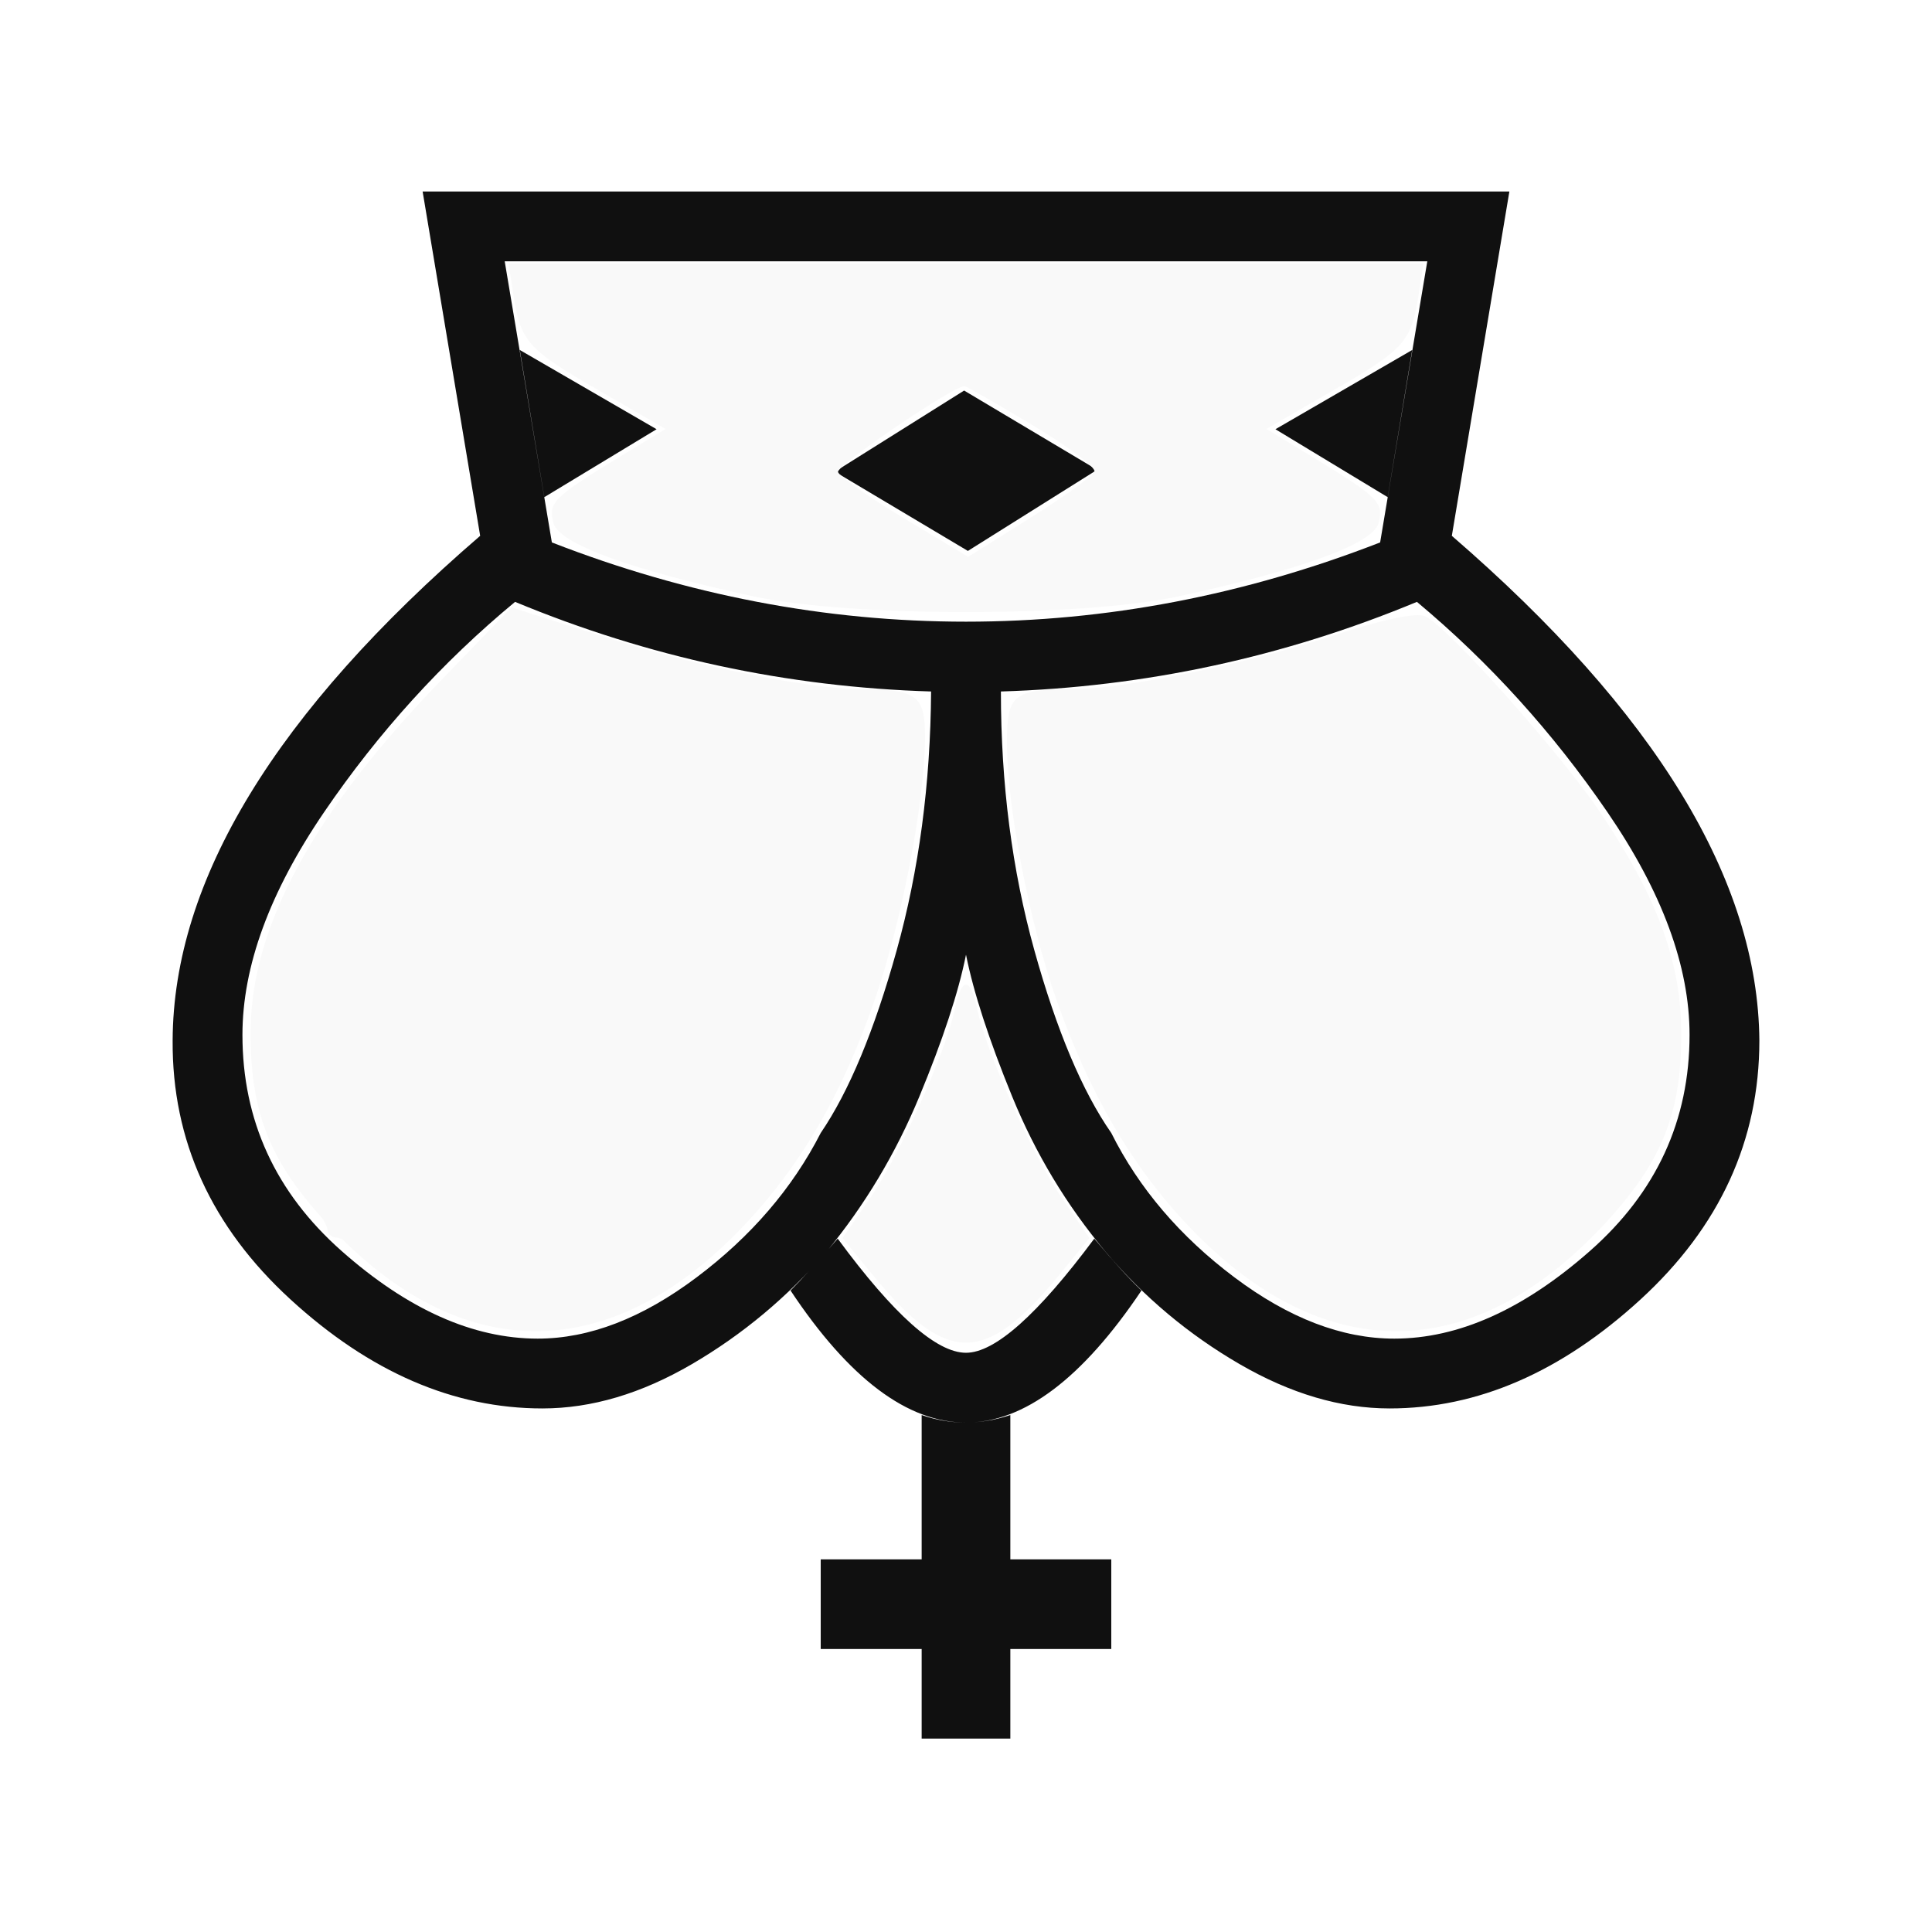
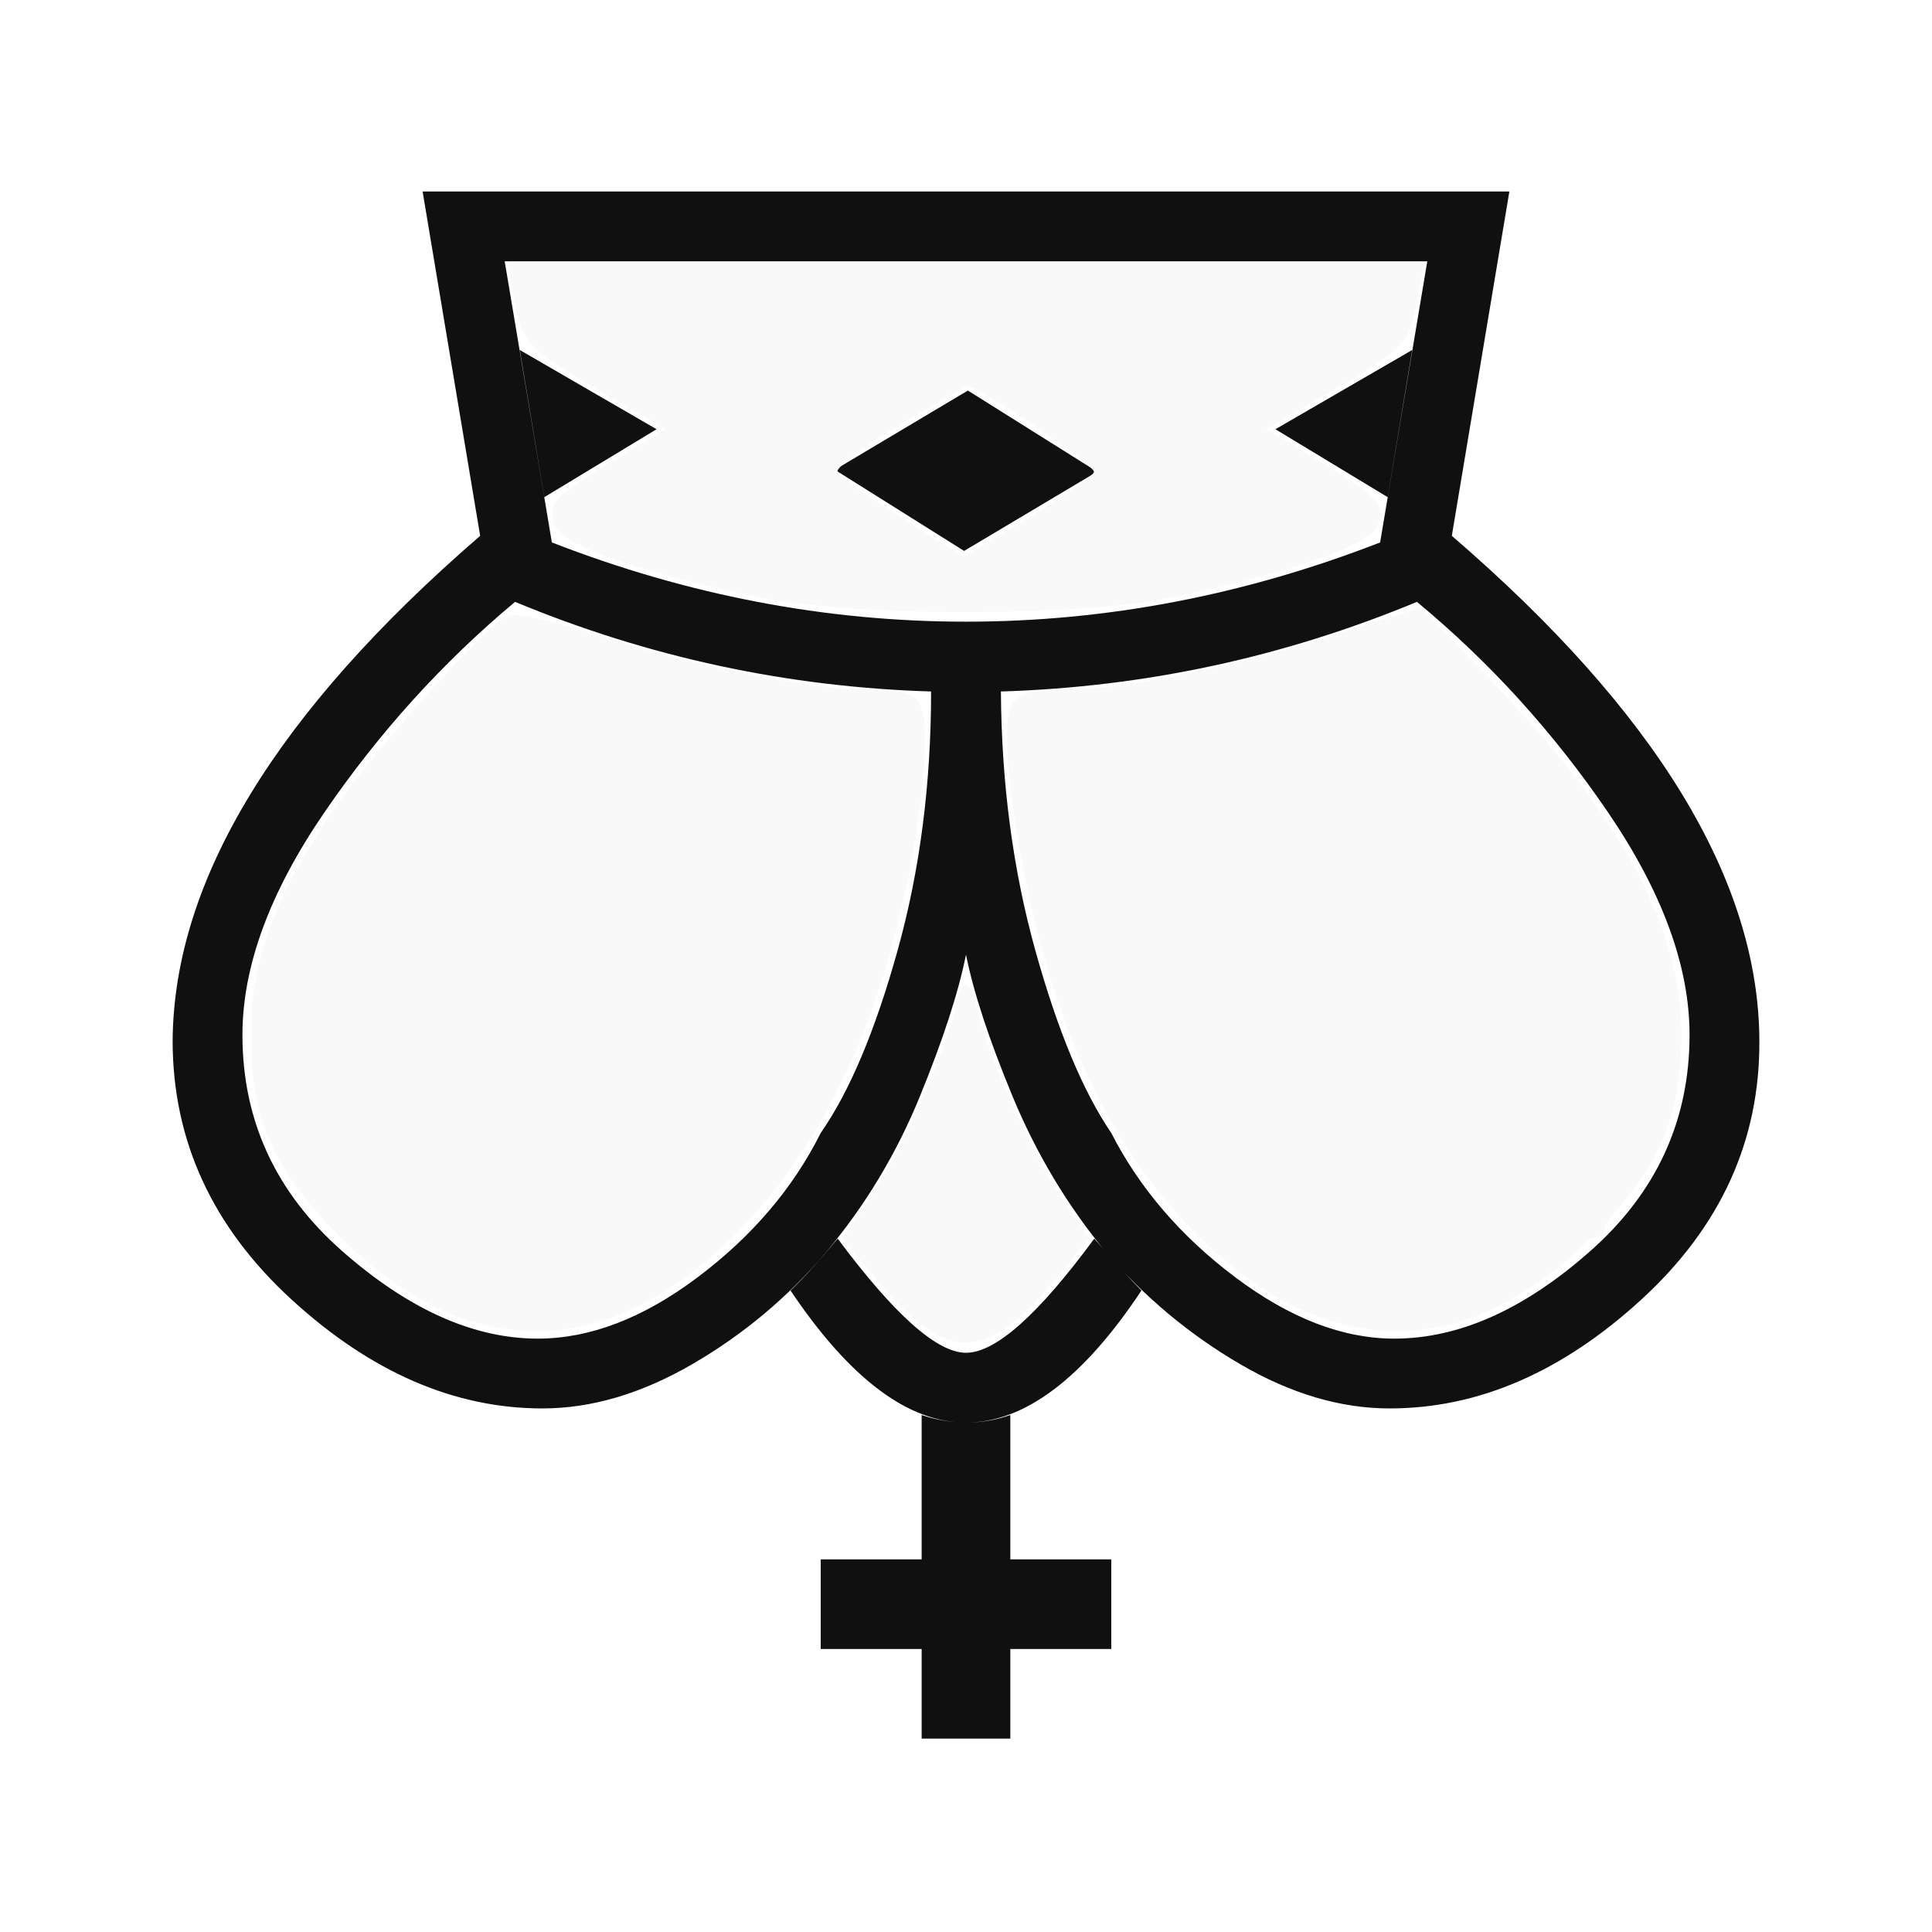
<svg xmlns="http://www.w3.org/2000/svg" viewBox="0 0 2048 2048" id="svg2" version="1.1" width="100%" height="100%">
  <defs id="defs10" />
-   <g transform="translate(0,-2)" id="g4">
+   <g transform="matrix(-1,0,0,1,2047.992,-2)" id="g4">
    <path d="m 977,1750 0,95 94,0 0,-95 107,0 0,-95 -107,0 0,-153 q -48,16 -94,0 l 0,153 -107,0 0,95 107,0 z m 47,-314 q -47,0 -136,-121 -31,36 -50,55 93,140 186,140 92,0 186,-140 -20,-19 -50,-55 -90,121 -136,121 z M 577,529 551,373 696,457 Z M 987,735 Q 986,882 950.5,1009.5 915,1137 870,1203 825,1291 738.5,1356 652,1421 570,1421 467,1421 362,1328 257,1235 257,1099 257,990 343.5,863 430,736 546,640 q 212,88 441,95 z m 37,-530 -576,0 61,365 q -325,280 -326,535 -1,159 125,274.5 126,115.5 267,115.5 78,0 158.5,-47 80.5,-47 142.5,-119 61,-74 98.5,-164.5 37.5,-90.5 49.5,-150.5 12,60 49,150.5 37,90.5 99,164.5 61,72 142,119 81,47 159,47 140,0 266,-115.5 126,-115.5 126,-274.5 -2,-255 -326,-535 l 61,-365 -576,0 z m 0,74 489,0 -50,298 q -216,84 -439,84 -223,0 -439,-84 l -50,-298 489,0 z m 447,250 26,-156 -145,84 z m -410,206 q 229,-7 441,-95 115,96 202,223 87,127 87,236 0,136 -105.5,229 -105.5,93 -207.5,93 -83,0 -169.5,-65 -86.5,-65 -130.5,-153 -46,-66 -81.5,-193.5 Q 1061,882 1061,735 Z m -176,-233 141,84 137,-86 -141,-84 z" id="path6" style="fill:#101010" />
  </g>
-   <path style="fill:#f9f9f9;fill-opacity:1;stroke:#101010;stroke-width:0;stroke-linecap:round;stroke-linejoin:miter;stroke-miterlimit:3.8;stroke-dasharray:none;stroke-dashoffset:0;stroke-opacity:1" d="m 467.473,721.263 c -134.73,139.372 -200.428,259.642 -201.727,369.293 -1.048,88.456 19.993,141.275 83.192,208.835 138.717,148.288 296.801,148.96 437.613,1.859 62.504,-65.296 107.303,-142.852 142.493,-246.686 27.829,-82.114 51.475,-207.487 51.532,-273.233 0.038,-44.376 -8.359,-50.526 -69.389,-50.82 -55.252,-0.266 -185.22,-26.978 -277.695,-57.074 l -91.119,-29.655 -74.9,77.48 0,0 z" id="path2989" />
-   <path style="fill:#f9f9f9;fill-opacity:1;stroke:#101010;stroke-width:0;stroke-linecap:round;stroke-linejoin:miter;stroke-miterlimit:3.8;stroke-dasharray:none;stroke-dashoffset:0;stroke-opacity:1" d="m 1012.253,1069.019 c -8.887,44.435 -58.19,154.844 -89.417,200.24 l -29.692,43.164 32.063,39.129 c 78.297,95.551 119.288,95.551 197.585,0 l 32.063,-39.129 -29.692,-43.164 c -31.227,-45.396 -80.531,-155.806 -89.417,-200.24 -6.697,-33.483 -16.797,-33.483 -23.494,0 l 0,0 z" id="path2991" />
-   <path style="fill:#f9f9f9;fill-opacity:1;stroke:#101010;stroke-width:0;stroke-linecap:round;stroke-linejoin:miter;stroke-miterlimit:3.8;stroke-dasharray:none;stroke-dashoffset:0;stroke-opacity:1" d="m 470.376,720.321 c -144.201,160.88 -192.661,246.864 -199.54,354.042 -5.051,78.712 8.738,131.788 47.396,182.433 15.887,20.813 28.886,41.714 28.886,46.445 0,4.732 4.366,8.603 9.702,8.603 5.336,0 23.707,12.297 40.824,27.326 77.146,67.735 174.227,86.489 259.192,50.068 155.95,-66.848 266.03,-245.2 309.822,-501.974 23.774,-139.396 17.619,-156.844 -55.329,-156.844 -58.32,0 -162.088,-20.978 -264.795,-53.531 -47.743,-15.132 -91.748,-28.467 -97.788,-29.633 -6.04,-1.166 -41.307,31.713 -78.371,73.065 l 0,0 z" id="path2993" />
-   <path style="fill:#f9f9f9;fill-opacity:1;stroke:#101010;stroke-width:0;stroke-linecap:round;stroke-linejoin:miter;stroke-miterlimit:3.8;stroke-dasharray:none;stroke-dashoffset:0;stroke-opacity:1" d="m 1410.108,674.685 c -88.696,28.985 -218.809,55.564 -273.295,55.826 -62.597,0.301 -69.424,5.827 -69.424,56.191 0,67.358 23.449,189.878 52.021,271.804 35.034,100.457 80.949,178.925 142.039,242.743 140.811,147.101 298.896,146.43 437.613,-1.859 63.306,-67.675 84.296,-120.443 83.067,-208.835 -1.017,-73.188 -26.162,-140.493 -85.562,-229.028 -41.974,-62.562 -160.481,-195.585 -185.363,-208.069 -9.171,-4.601 -45.226,2.969 -101.096,21.227 z" id="path2995" />
-   <path style="fill:#f9f9f9;fill-opacity:1;stroke:#101010;stroke-width:0;stroke-linecap:round;stroke-linejoin:miter;stroke-miterlimit:3.8;stroke-dasharray:none;stroke-dashoffset:0;stroke-opacity:1" d="m 544.126,311.709 c 7.759,50.494 14.791,58.425 90.536,102.115 l 70.887,40.887 -46.876,28.476 c -72.085,43.79 -77.932,49.597 -71.928,71.442 6,21.83 81.418,49.371 212.716,77.681 102.103,22.015 346.977,22.015 449.08,0 131.298,-28.31 206.716,-55.852 212.716,-77.681 6.004,-21.845 0.156,-27.652 -71.928,-71.442 l -46.876,-28.476 70.887,-40.887 c 75.745,-43.69 82.777,-51.621 90.536,-102.115 l 5.001,-32.542 -484.875,0 -484.875,0 5.001,32.542 z m 550.118,138.771 c 37.76,22.629 67.423,44.841 65.916,49.361 -1.506,4.519 -32.234,26.708 -68.283,49.308 l -65.544,41.091 -67.726,-40.639 c -37.249,-22.352 -68.872,-44.506 -70.273,-49.231 -2.027,-6.836 121.994,-91.033 134.089,-91.033 1.741,0 34.06,18.515 71.82,41.144 z" id="path2997" />
+   <path style="fill:#f9f9f9;fill-opacity:1;stroke:#101010;stroke-width:0;stroke-linecap:round;stroke-linejoin:miter;stroke-miterlimit:3.8;stroke-dasharray:none;stroke-dashoffset:0;stroke-opacity:1" d="m 1580.519,721.263 c 134.73,139.372 200.428,259.642 201.727,369.293 1.048,88.456 -19.993,141.275 -83.192,208.835 -138.716,148.288 -296.801,148.96 -437.613,1.859 -62.504,-65.296 -107.303,-142.852 -142.493,-246.686 -27.829,-82.114 -51.475,-207.487 -51.532,-273.233 -0.038,-44.376 8.359,-50.526 69.389,-50.82 55.252,-0.266 185.22,-26.978 277.695,-57.074 l 91.119,-29.655 74.9,77.48 0,0 z" id="path2989" />
+   <path style="fill:#f9f9f9;fill-opacity:1;stroke:#101010;stroke-width:0;stroke-linecap:round;stroke-linejoin:miter;stroke-miterlimit:3.8;stroke-dasharray:none;stroke-dashoffset:0;stroke-opacity:1" d="m 1035.739,1069.019 c 8.887,44.435 58.19,154.844 89.418,200.24 l 29.692,43.164 -32.063,39.129 c -78.297,95.551 -119.288,95.551 -197.585,0 l -32.063,-39.129 29.692,-43.164 c 31.227,-45.396 80.53,-155.806 89.417,-200.24 6.697,-33.483 16.797,-33.483 23.494,0 l 0,0 z" id="path2991" />
+   <path style="fill:#f9f9f9;fill-opacity:1;stroke:#101010;stroke-width:0;stroke-linecap:round;stroke-linejoin:miter;stroke-miterlimit:3.8;stroke-dasharray:none;stroke-dashoffset:0;stroke-opacity:1" d="m 1577.616,720.321 c 144.201,160.88 192.661,246.864 199.54,354.042 5.051,78.712 -8.738,131.788 -47.396,182.433 -15.887,20.813 -28.886,41.714 -28.886,46.445 0,4.732 -4.366,8.603 -9.702,8.603 -5.336,0 -23.707,12.297 -40.824,27.326 -77.146,67.735 -174.227,86.489 -259.192,50.068 -155.95,-66.848 -266.03,-245.2 -309.822,-501.974 -23.774,-139.396 -17.619,-156.844 55.329,-156.844 58.32,0 162.088,-20.978 264.795,-53.531 47.743,-15.132 91.748,-28.467 97.788,-29.633 6.04,-1.166 41.307,31.713 78.371,73.065 l 0,0 z" id="path2993" />
+   <path style="fill:#f9f9f9;fill-opacity:1;stroke:#101010;stroke-width:0;stroke-linecap:round;stroke-linejoin:miter;stroke-miterlimit:3.8;stroke-dasharray:none;stroke-dashoffset:0;stroke-opacity:1" d="m 637.884,674.685 c 88.696,28.985 218.809,55.564 273.295,55.826 62.597,0.301 69.424,5.827 69.424,56.191 0,67.358 -23.449,189.878 -52.021,271.804 -35.034,100.457 -80.949,178.925 -142.039,242.743 -140.811,147.101 -298.896,146.43 -437.613,-1.859 -63.306,-67.675 -84.296,-120.443 -83.067,-208.835 1.017,-73.188 26.162,-140.493 85.562,-229.028 41.974,-62.562 160.481,-195.585 185.363,-208.069 9.171,-4.601 45.226,2.969 101.096,21.227 z" id="path2995" />
+   <path style="fill:#f9f9f9;fill-opacity:1;stroke:#101010;stroke-width:0;stroke-linecap:round;stroke-linejoin:miter;stroke-miterlimit:3.8;stroke-dasharray:none;stroke-dashoffset:0;stroke-opacity:1" d="m 1503.867,311.709 c -7.759,50.494 -14.791,58.425 -90.536,102.115 l -70.887,40.887 46.876,28.476 c 72.085,43.79 77.932,49.597 71.928,71.442 -6,21.83 -81.418,49.371 -212.716,77.681 -102.103,22.015 -346.977,22.015 -449.08,0 -131.298,-28.31 -206.716,-55.852 -212.716,-77.681 -6.004,-21.845 -0.156,-27.652 71.928,-71.442 l 46.876,-28.476 -70.887,-40.887 c -75.745,-43.69 -82.777,-51.621 -90.536,-102.115 l -5.001,-32.542 484.875,0 484.875,0 -5,32.542 z M 953.749,450.479 c -37.76,22.629 -67.423,44.841 -65.916,49.361 1.506,4.519 32.234,26.708 68.283,49.308 l 65.544,41.091 67.726,-40.639 c 37.249,-22.352 68.872,-44.506 70.273,-49.231 2.027,-6.836 -121.994,-91.033 -134.089,-91.033 -1.741,0 -34.06,18.515 -71.82,41.144 z" id="path2997" />
</svg>
